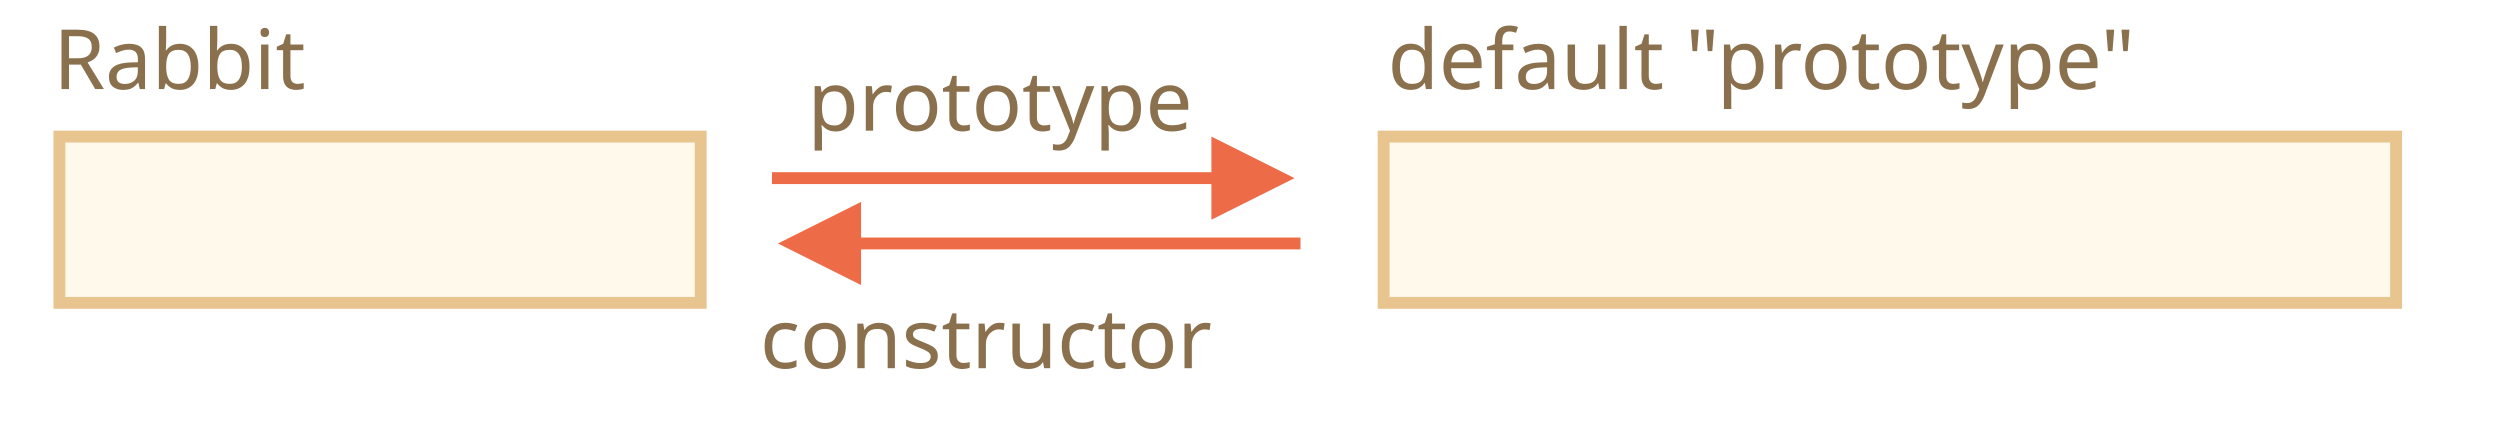
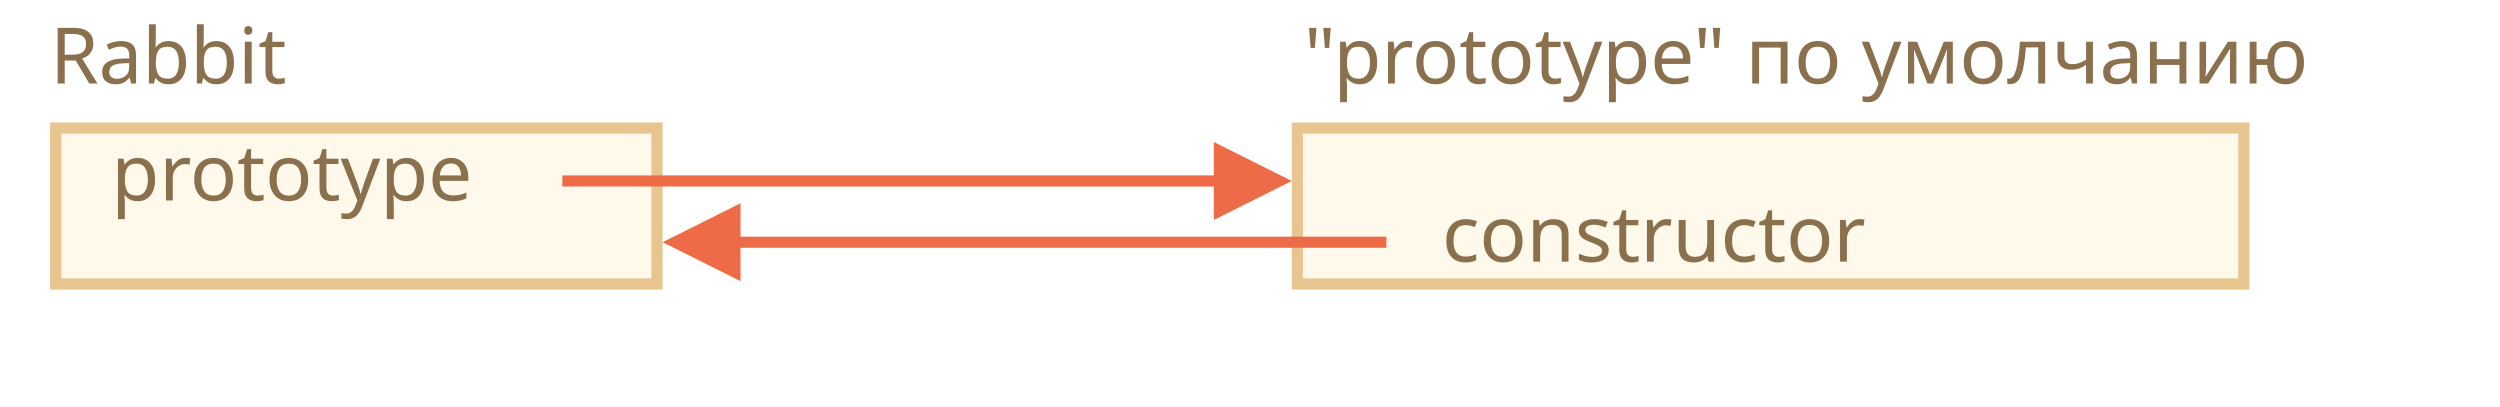
- <svg xmlns="http://www.w3.org/2000/svg" width="421px" height="73px" viewBox="0 0 421 73" version="1.1">
+ <svg xmlns="http://www.w3.org/2000/svg" width="449px" height="73px" viewBox="0 0 449 73" version="1.1">
  <g id="inheritance" stroke="none" stroke-width="1" fill="none" fill-rule="evenodd">
    <g id="function-prototype-constructor.svg">
-       <rect id="Rectangle-1" stroke="#E8C48E" stroke-width="2" fill="#FFF9EB" x="233" y="23" width="170.5" height="28" />
+       <rect id="Rectangle-1" stroke="#E8C48E" stroke-width="2" fill="#FFF9EB" x="233" y="23" width="170" height="28" />
      <rect id="Rectangle-1-Copy-2" stroke="#E8C48E" stroke-width="2" fill="#FFF9EB" x="10" y="23" width="108" height="28" />
      <text id="Rabbit" font-family="PTMono-Regular, PT Mono" font-size="14" font-weight="normal" fill="#8A704D">
        <tspan x="9" y="15">Rabbit</tspan>
      </text>
-       <path id="Line-Copy" d="M204,31 L130,31 L130,29 L204,29 L204,23 L218,30 L204,37 L204,31 Z" fill="#EE6B47" fill-rule="nonzero" />
-       <path id="Line-Copy-2" d="M145,40 L219,40 L219,42 L145,42 L145,48 L131,41 L145,34 L145,40 Z" fill="#EE6B47" fill-rule="nonzero" />
+       <path id="Line-Copy" d="M218,33.5 L101,33.5 L101,31.5 L218,31.5 L218,25.5 L232,32.5 L218,39.5 L218,33.5 Z" fill="#EE6B47" fill-rule="nonzero" />
+       <path id="Line-Copy-2" d="M133,42.5 L249,42.5 L249,44.5 L133,44.5 L133,50.5 L119,43.5 L133,36.5 L133,42.5 Z" fill="#EE6B47" fill-rule="nonzero" />
      <text id="prototype" font-family="PTMono-Regular, PT Mono" font-size="14" font-weight="normal" fill="#8A704D">
-         <tspan x="136" y="22">prototype</tspan>
+         <tspan x="20" y="36">prototype</tspan>
      </text>
      <text id="constructor" font-family="PTMono-Regular, PT Mono" font-size="14" font-weight="normal" fill="#8A704D">
-         <tspan x="128" y="62">constructor</tspan>
+         <tspan x="259" y="47">constructor</tspan>
      </text>
      <text id="default-&quot;prototype&quot;" font-family="PTMono-Regular, PT Mono" font-size="14" font-weight="normal" fill="#8A704D">
-         <tspan x="233.7" y="15">default "prototype"</tspan>
+         <tspan x="234.2" y="15">"prototype" по умолчанию</tspan>
      </text>
    </g>
  </g>
</svg>
